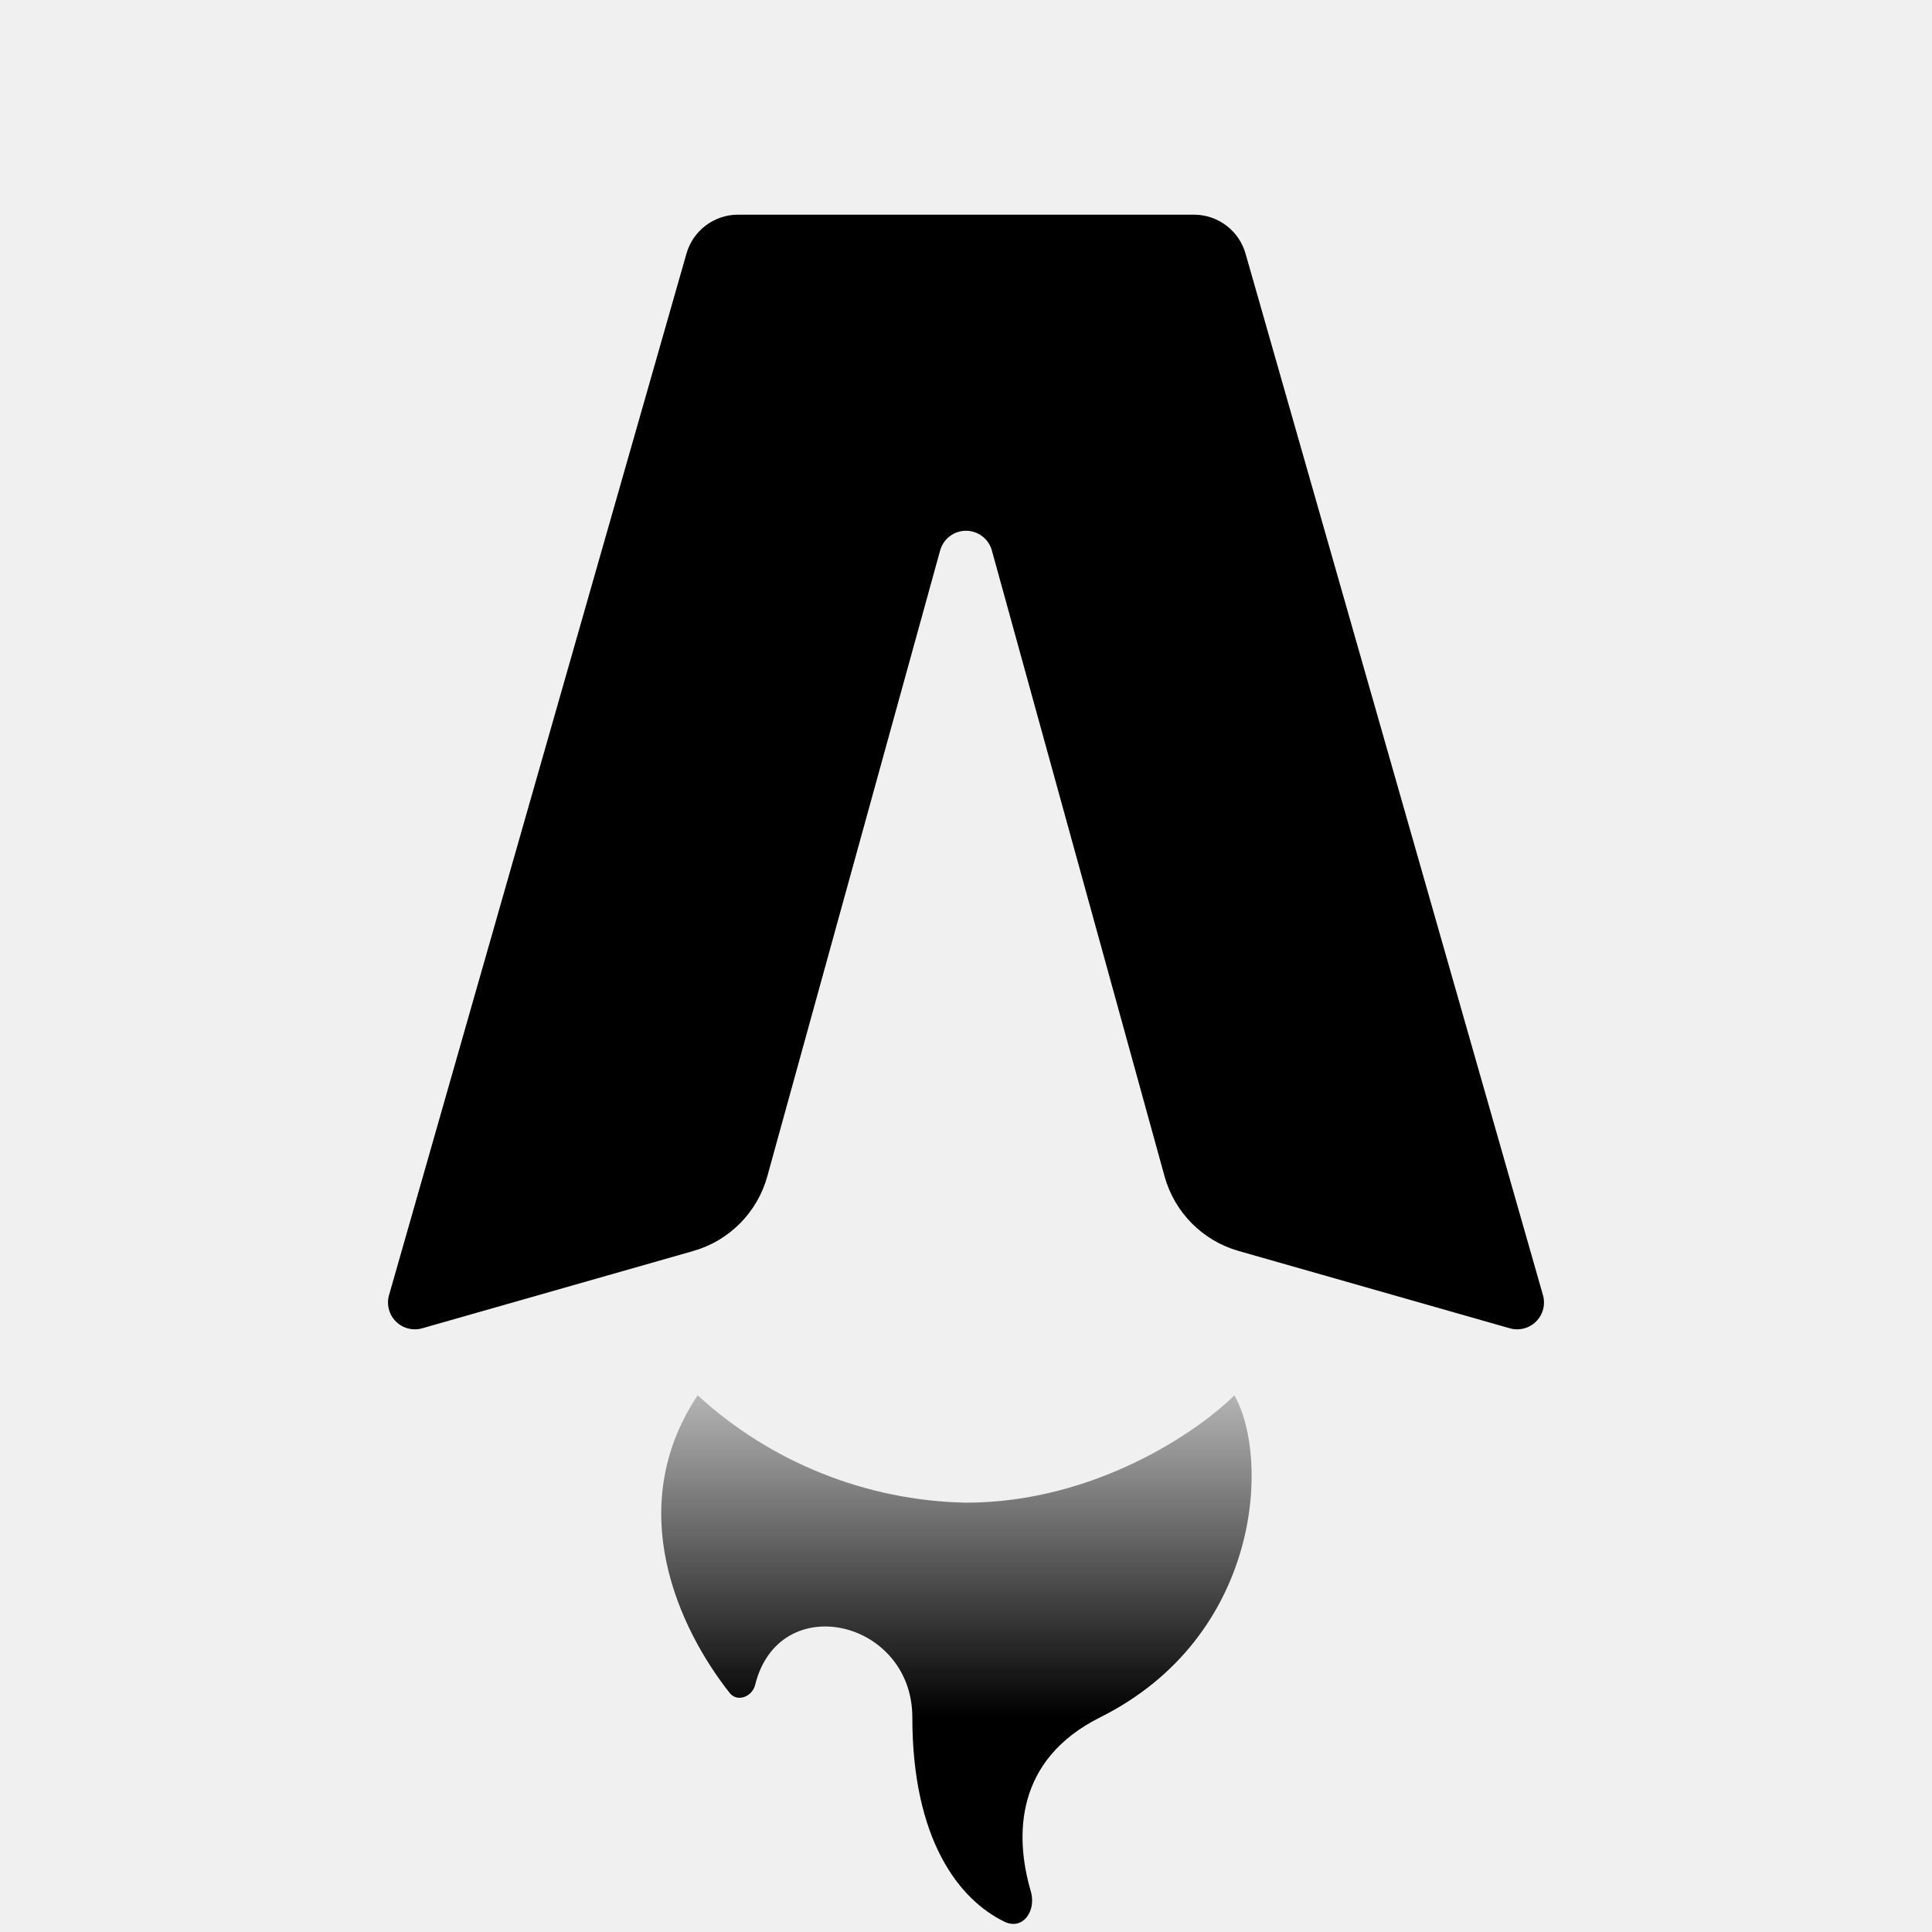
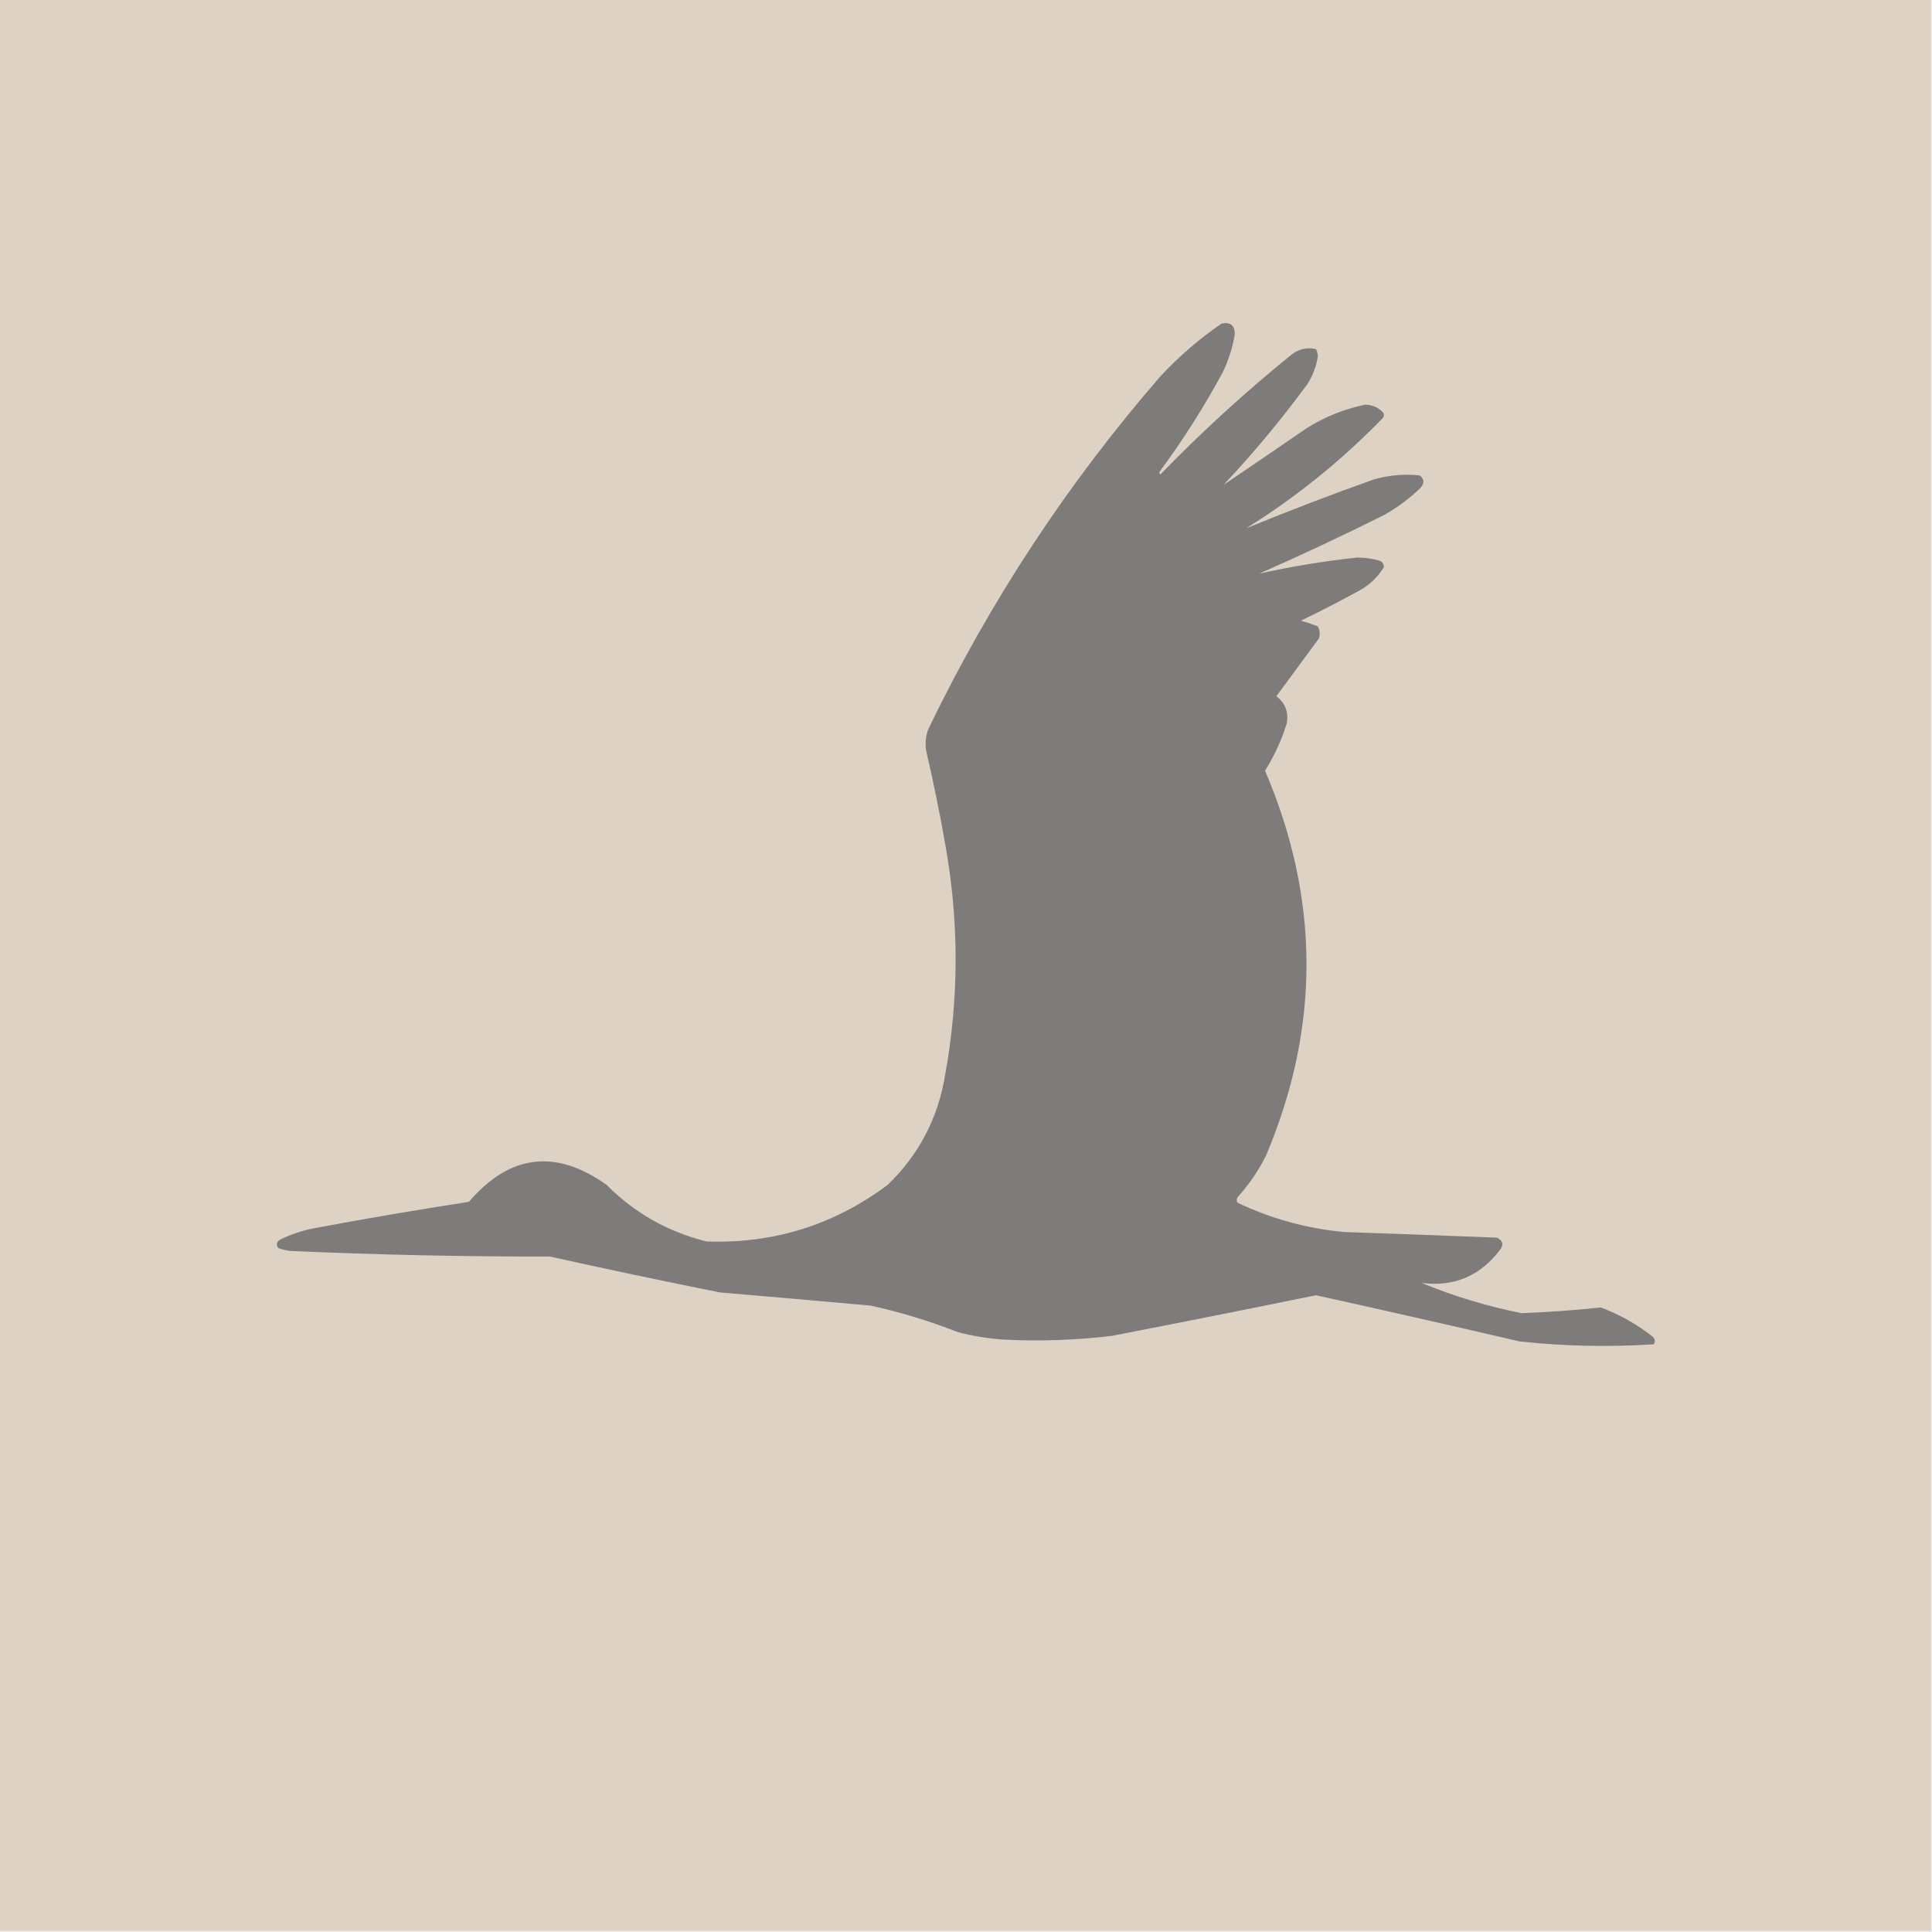
- <svg xmlns="http://www.w3.org/2000/svg" fill="none" viewBox="0 0 36 36">
-   <path fill="#000" d="M22.25 4h-8.5a1 1 0 0 0-.96.73l-5.54 19.4a.5.5 0 0 0 .62.62l5.05-1.44a2 2 0 0 0 1.38-1.4l3.22-11.66a.5.5 0 0 1 .96 0l3.22 11.67a2 2 0 0 0 1.38 1.39l5.05 1.44a.5.5 0 0 0 .62-.62l-5.54-19.4a1 1 0 0 0-.96-.73Z" />
-   <path fill="url(#gradient)" d="M18 28a7.63 7.63 0 0 1-5-2c-1.4 2.1-.35 4.35.6 5.55.14.17.41.07.47-.15.44-1.8 2.93-1.22 2.93.6 0 2.28.87 3.4 1.72 3.81.34.16.59-.2.49-.56-.31-1.05-.29-2.46 1.29-3.25 3-1.5 3.17-4.83 2.5-6-.67.67-2.6 2-5 2Z" />
+ <svg xmlns="http://www.w3.org/2000/svg" width="36" height="36" viewBox="0 0 36 36" fill="none">
+   <g clip-path="url(#clip0_4_2)">
+     <path fill-rule="evenodd" clip-rule="evenodd" d="M-0.018 -0.018H35.982V35.982H-0.018V-0.018Z" fill="#DDD2C3" />
+     <path fill-rule="evenodd" clip-rule="evenodd" d="M22.763 6.029C22.925 5.997 23.007 6.062 23.009 6.223C22.969 6.473 22.892 6.716 22.781 6.943C22.437 7.579 22.05 8.19 21.621 8.771C21.597 8.795 21.597 8.818 21.621 8.842C22.39 8.049 23.206 7.304 24.064 6.609C24.201 6.503 24.353 6.468 24.521 6.504C24.543 6.548 24.555 6.596 24.556 6.645C24.527 6.827 24.462 6.997 24.363 7.154C23.881 7.813 23.358 8.441 22.799 9.035C23.316 8.686 23.831 8.334 24.346 7.98C24.682 7.769 25.045 7.622 25.435 7.541C25.568 7.543 25.679 7.59 25.769 7.682C25.793 7.717 25.793 7.752 25.769 7.787C25.003 8.577 24.153 9.263 23.221 9.844C24.01 9.52 24.807 9.215 25.611 8.93C25.885 8.853 26.172 8.829 26.455 8.859C26.538 8.925 26.544 9.001 26.472 9.088C26.267 9.287 26.037 9.458 25.787 9.598C25.023 9.98 24.249 10.343 23.467 10.688C24.07 10.554 24.68 10.454 25.295 10.389C25.426 10.39 25.555 10.407 25.681 10.441C25.748 10.456 25.784 10.497 25.787 10.565C25.676 10.752 25.523 10.898 25.33 11.004C24.971 11.201 24.608 11.388 24.24 11.566C24.348 11.596 24.453 11.631 24.556 11.672C24.595 11.744 24.601 11.821 24.574 11.9C24.31 12.258 24.047 12.615 23.783 12.973C23.95 13.101 24.014 13.271 23.976 13.482C23.88 13.792 23.744 14.087 23.572 14.361C24.596 16.752 24.602 19.142 23.59 21.533C23.45 21.814 23.272 22.074 23.062 22.307C23.039 22.342 23.039 22.377 23.062 22.412C23.691 22.711 24.353 22.893 25.049 22.957C25.999 22.989 26.948 23.024 27.896 23.062C28.005 23.121 28.023 23.197 27.949 23.291C27.579 23.777 27.093 23.983 26.49 23.906C27.091 24.153 27.715 24.342 28.353 24.469C28.846 24.45 29.339 24.415 29.83 24.363C30.181 24.495 30.503 24.677 30.797 24.908C30.84 24.957 30.846 25.003 30.814 25.049C29.982 25.103 29.147 25.085 28.318 24.996C27.054 24.702 25.788 24.415 24.521 24.135C23.257 24.393 21.991 24.645 20.724 24.891C20.048 24.973 19.366 24.996 18.685 24.961C18.4 24.94 18.118 24.893 17.842 24.82C17.316 24.614 16.776 24.449 16.224 24.328C15.287 24.244 14.35 24.162 13.412 24.082C12.355 23.87 11.3 23.648 10.248 23.414C8.63 23.416 7.012 23.381 5.396 23.309C5.324 23.298 5.254 23.28 5.185 23.256C5.141 23.194 5.153 23.141 5.22 23.098C5.421 23 5.634 22.929 5.853 22.887C6.812 22.707 7.773 22.543 8.736 22.395C9.498 21.508 10.353 21.403 11.303 22.078C11.824 22.603 12.445 22.954 13.166 23.133C14.415 23.177 15.54 22.826 16.541 22.078C17.124 21.515 17.482 20.829 17.613 20.021C17.871 18.592 17.871 17.162 17.613 15.732C17.513 15.155 17.395 14.58 17.262 14.01C17.235 13.866 17.246 13.725 17.297 13.588C18.449 11.199 19.891 9.008 21.621 7.014C21.97 6.639 22.35 6.311 22.763 6.029Z" fill="#7E7B7B" />
+   </g>
  <defs>
-     <linearGradient id="gradient" x1="16" x2="16" y1="32" y2="24" gradientUnits="userSpaceOnUse">
-       <stop stop-color="#000" />
-       <stop offset="1" stop-color="#000" stop-opacity="0" />
-     </linearGradient>
+     <clipPath id="clip0_4_2">
+       <rect width="36" height="36" fill="white" />
+     </clipPath>
  </defs>
  <style>
    @media (prefers-color-scheme:dark){:root{filter:invert(100%)}}
-   </style>
+ </style>
</svg>
